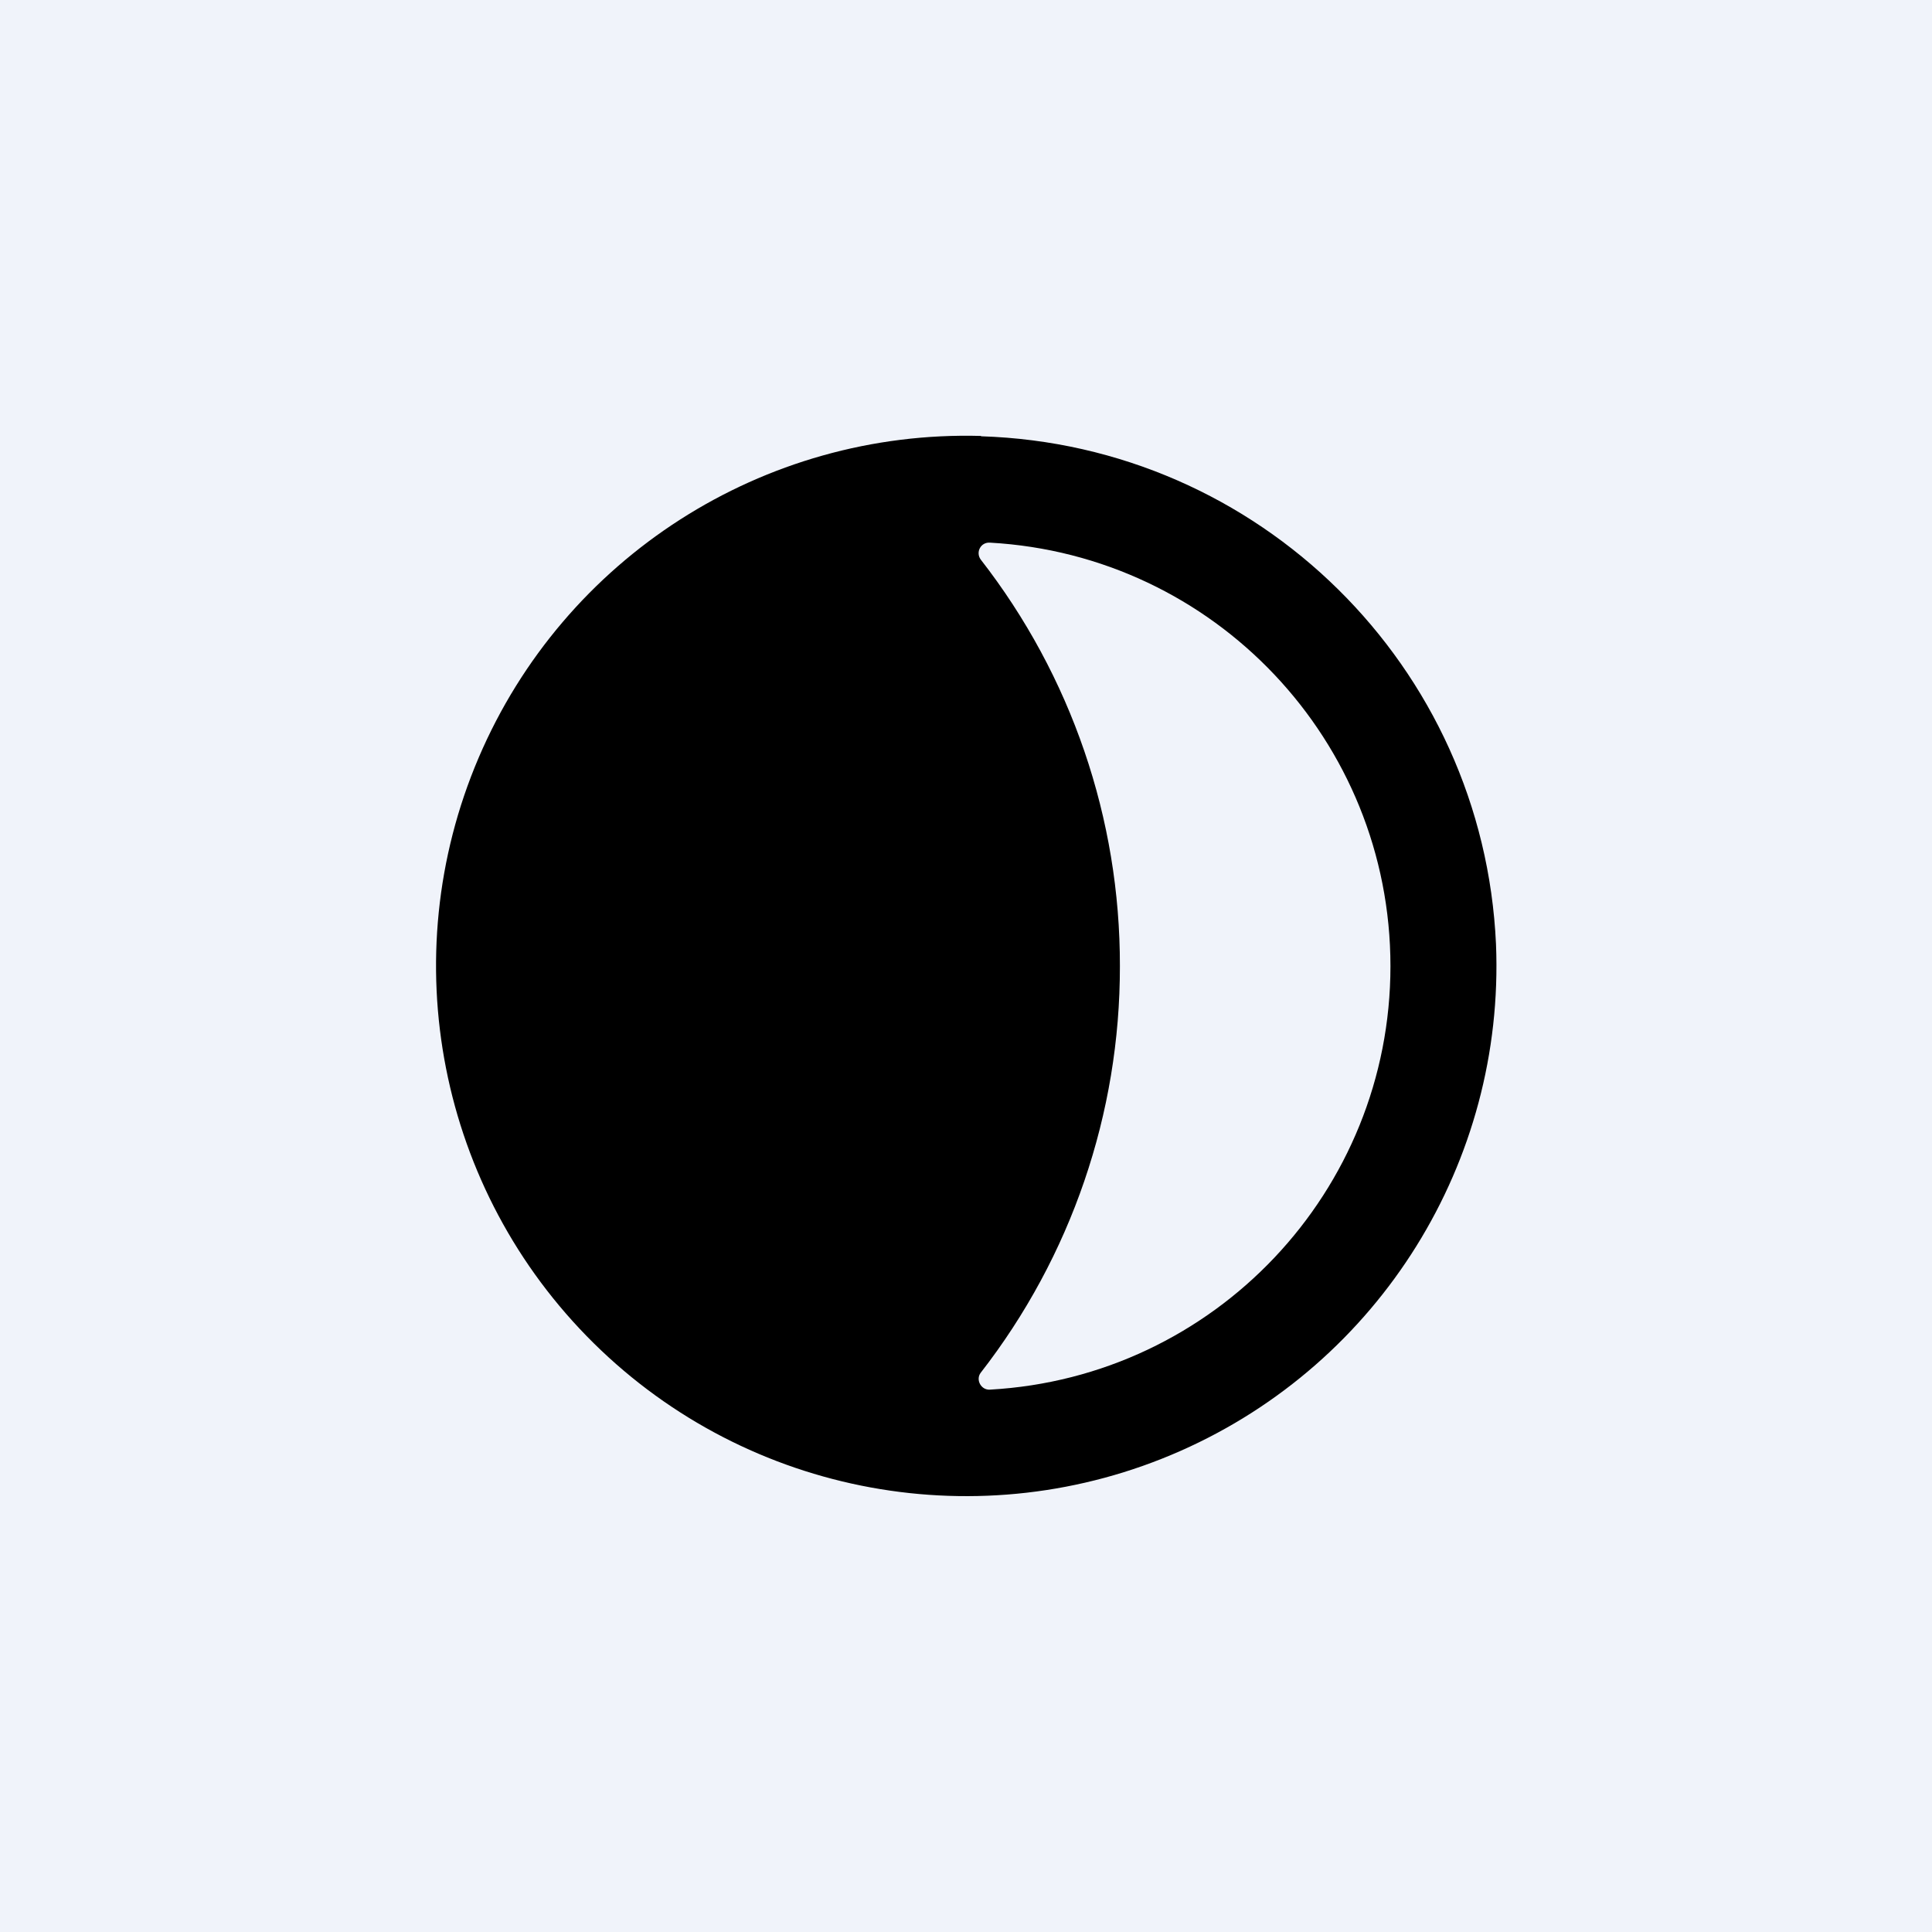
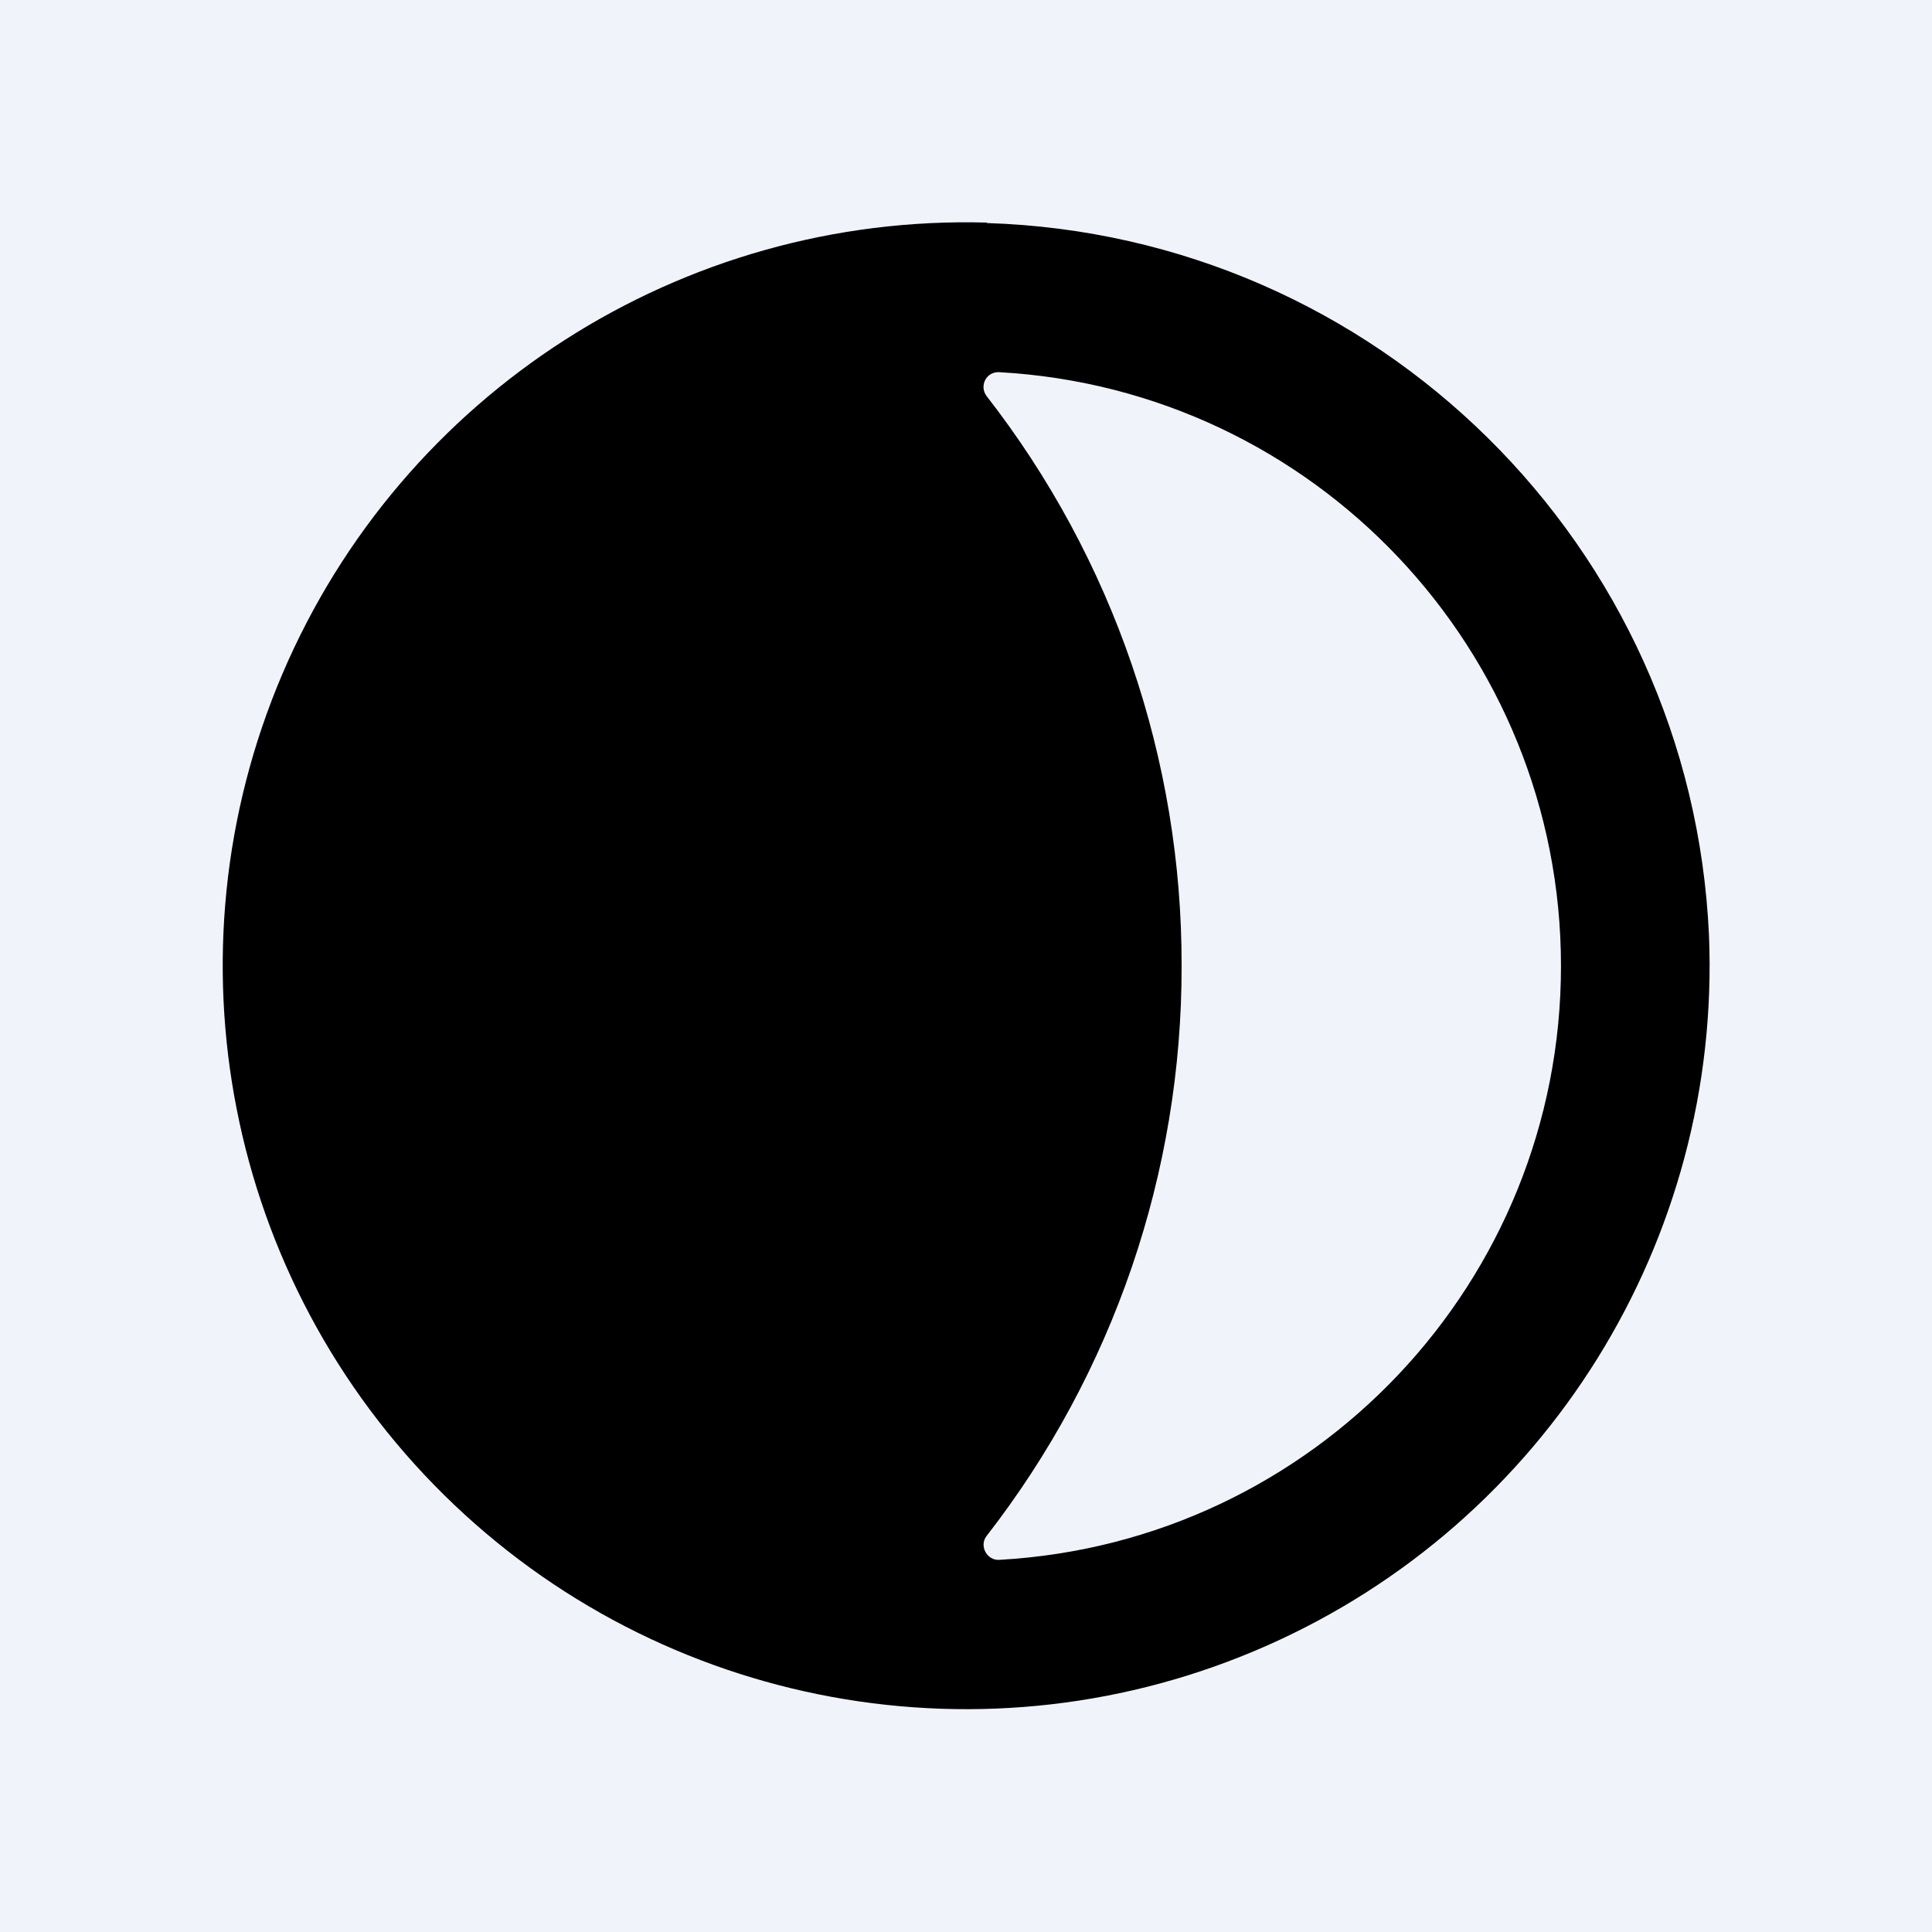
<svg xmlns="http://www.w3.org/2000/svg" viewBox="0 0 56 56">
  <rect x="0" y="0" width="56" height="56" fill="#F0F3FA" />
-   <g transform="translate(1.11,1.11) scale(0.9605)">
+   <g transform="translate(-9.71,-9.71) scale(1.3468)">
    <path d="M28.45 12a16 16 0 1 0 15.54 15.34 16.06 16.06 0 0 0-15.54-15.33Zm.27 28.78c-.27.02-.44-.3-.28-.51A19.93 19.93 0 0 0 32.64 28a19.9 19.9 0 0 0-4.2-12.27c-.16-.22 0-.53.28-.51a12.8 12.8 0 0 1 0 25.56Z" />
  </g>
</svg>
